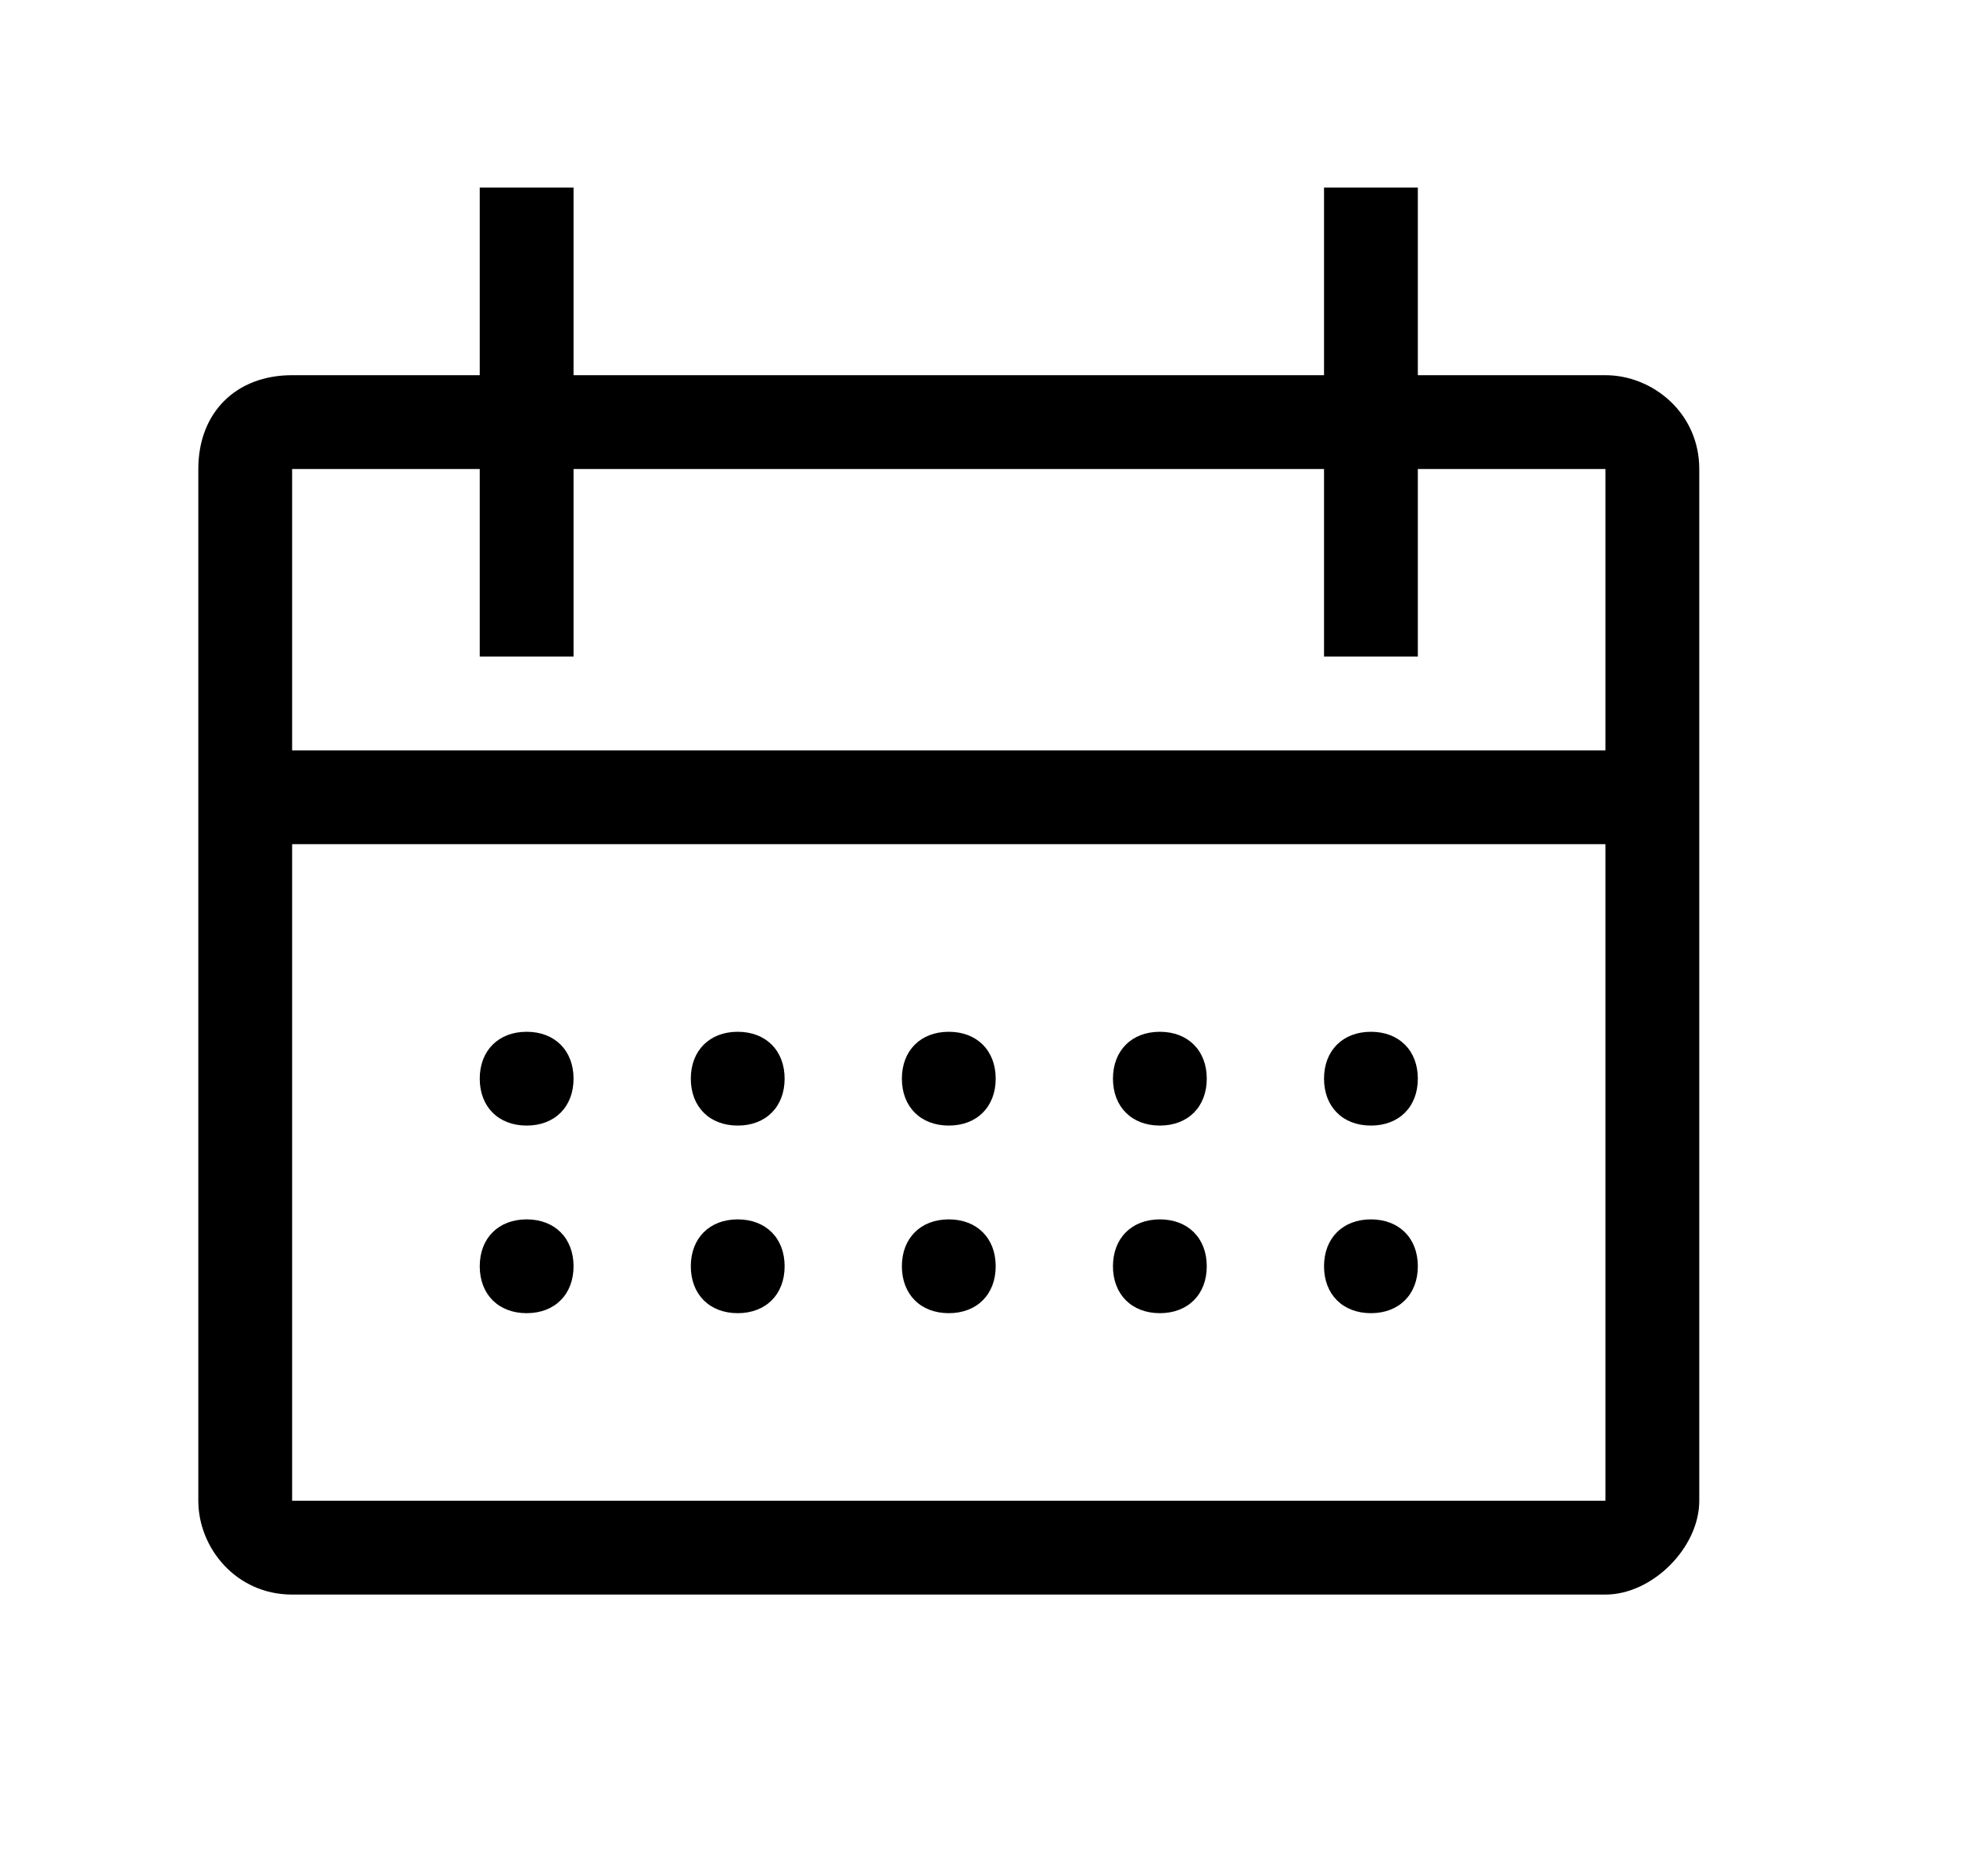
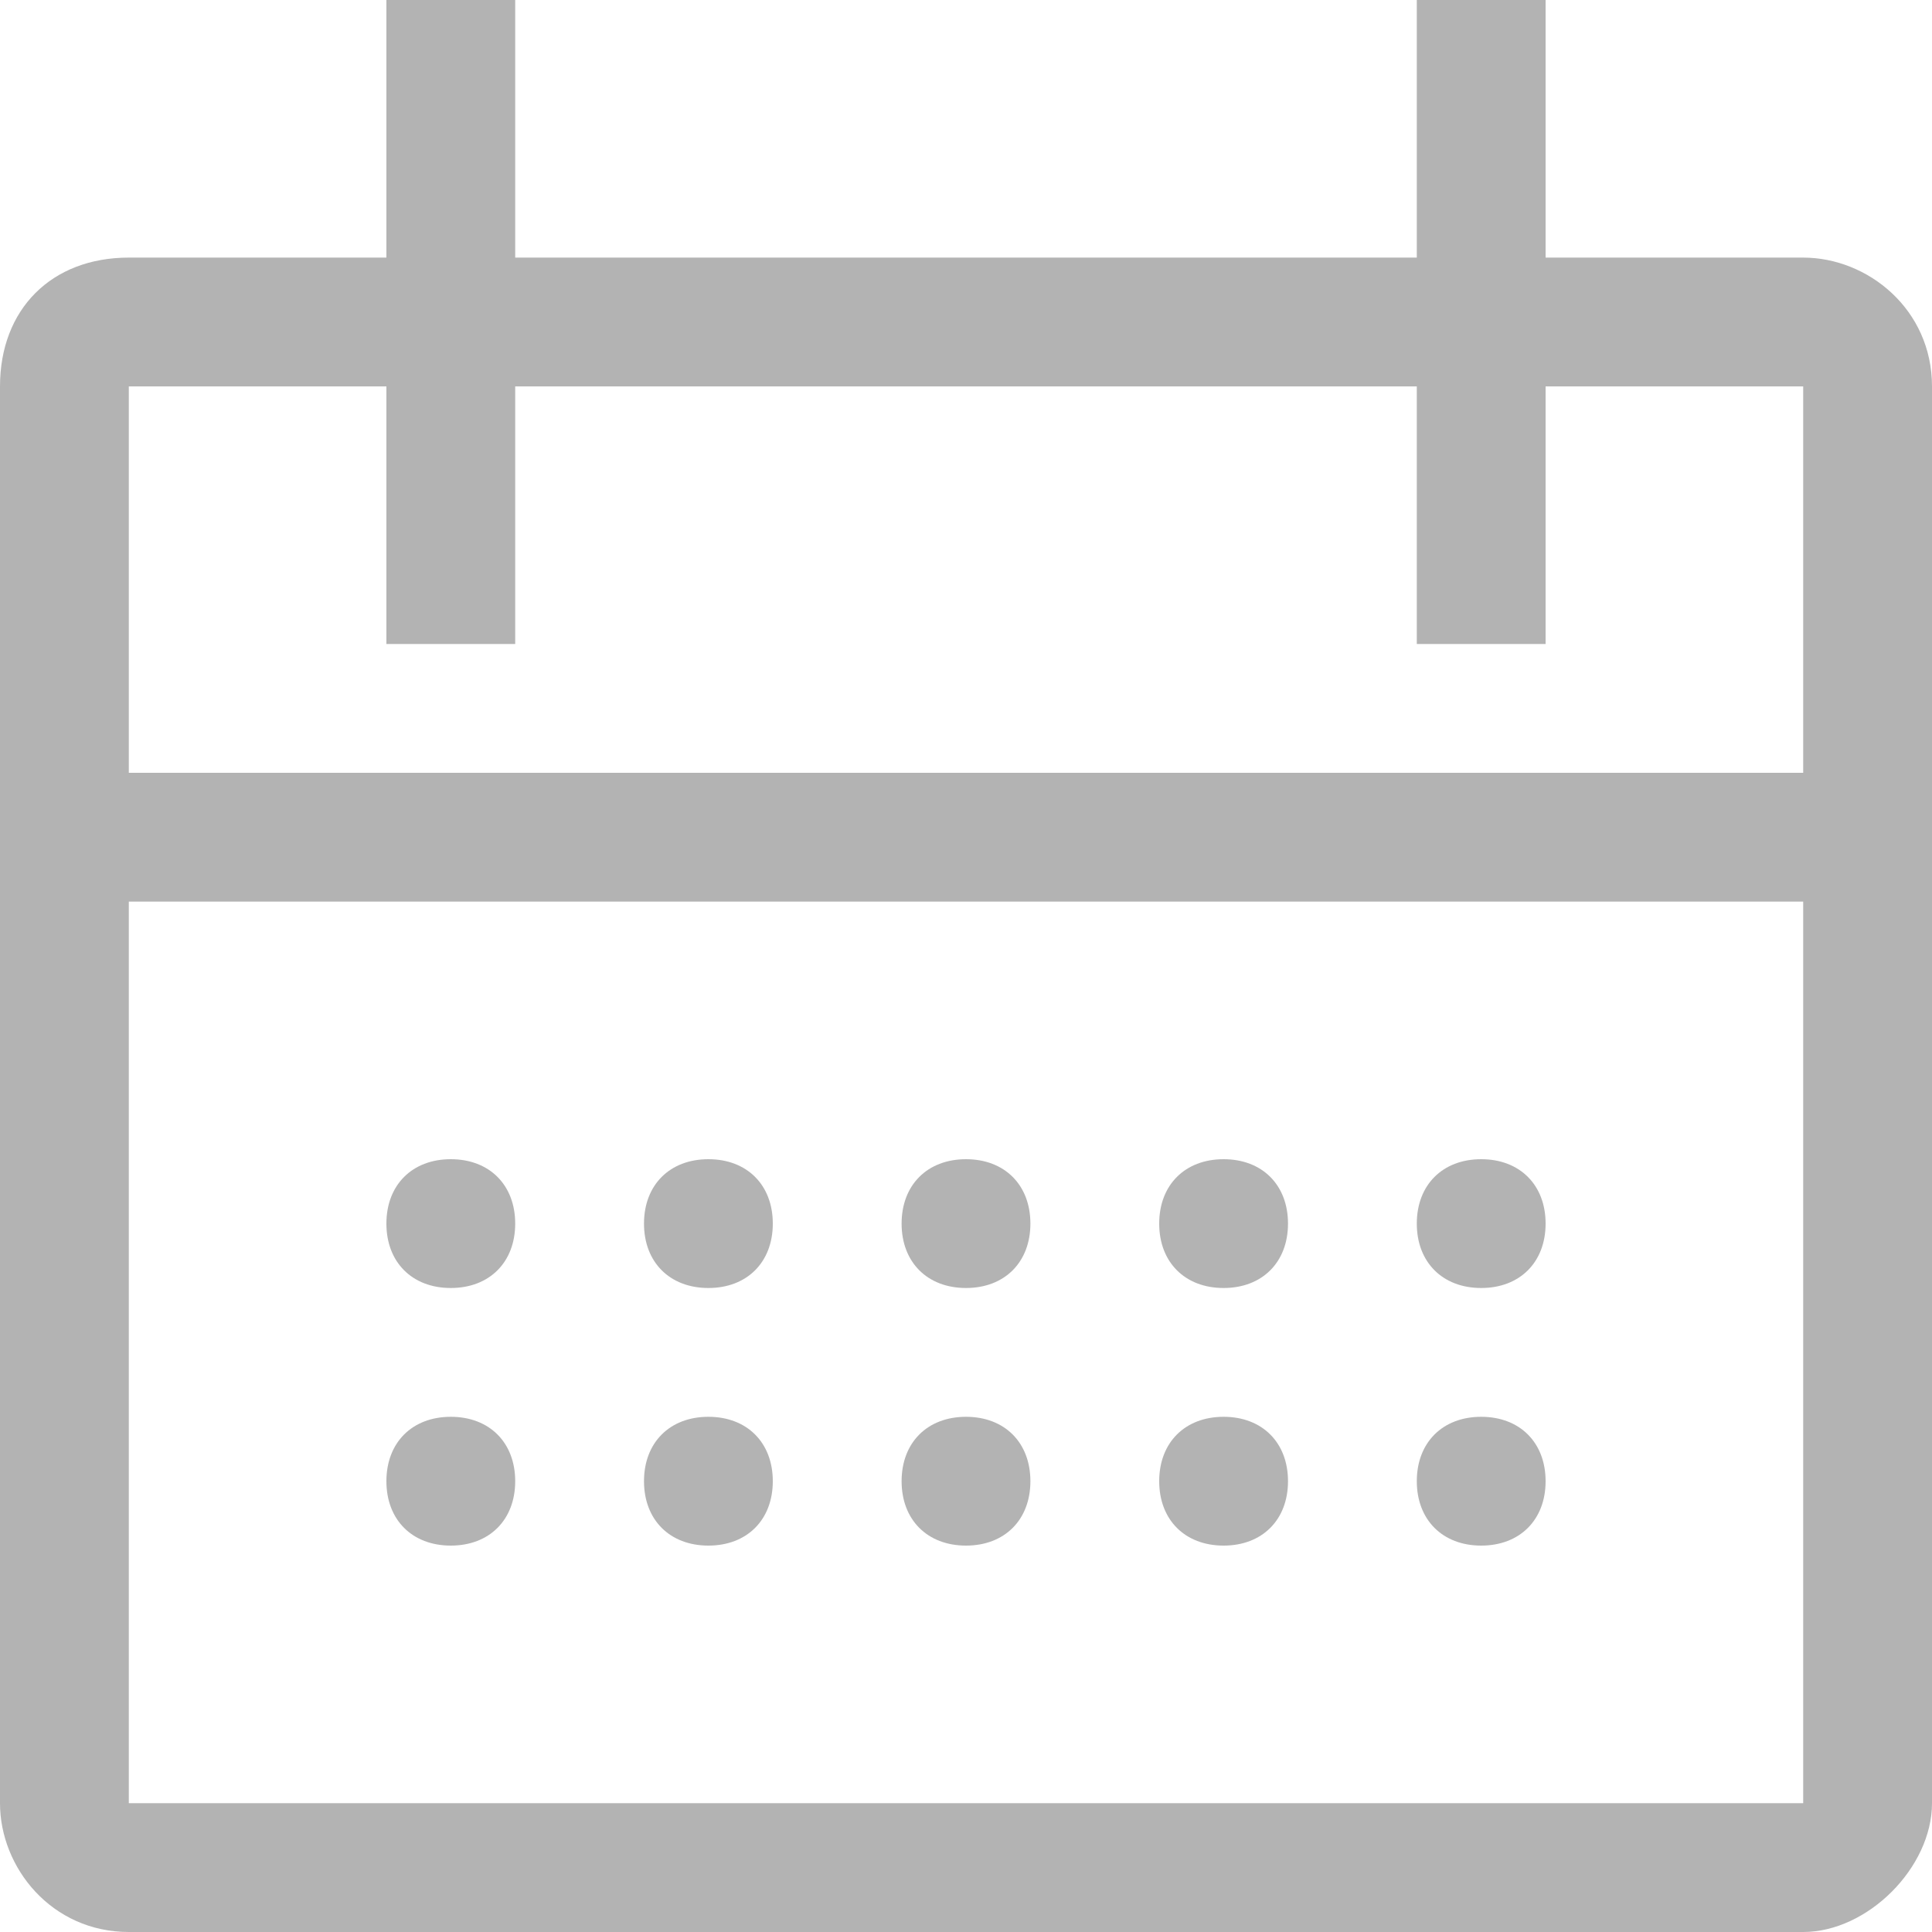
- <svg xmlns="http://www.w3.org/2000/svg" width="21" height="20" viewBox="0 0 21 20" fill="none">
-   <path d="M7.864 12C8.164 12 8.364 11.8 8.364 11.5C8.364 11.2 8.164 11 7.864 11C7.564 11 7.364 11.2 7.364 11.5C7.364 11.8 7.564 12 7.864 12Z" fill="black" />
-   <path d="M17.114 4H15.114V2H14.114V4H6.114V2H5.114V4H3.114C2.514 4 2.114 4.4 2.114 5V16C2.114 16.5 2.514 17 3.114 17H17.114C17.614 17 18.114 16.5 18.114 16V5C18.114 4.4 17.614 4 17.114 4ZM17.114 16H3.114V9H17.114V16ZM3.114 8V5H5.114V7H6.114V5H14.114V7H15.114V5H17.114V8H3.114Z" fill="black" />
-   <path d="M10.114 12C10.414 12 10.614 11.8 10.614 11.5C10.614 11.2 10.414 11 10.114 11C9.814 11 9.614 11.2 9.614 11.5C9.614 11.8 9.814 12 10.114 12Z" fill="black" />
-   <path d="M12.364 12C12.664 12 12.864 11.8 12.864 11.5C12.864 11.2 12.664 11 12.364 11C12.064 11 11.864 11.2 11.864 11.5C11.864 11.8 12.064 12 12.364 12Z" fill="black" />
-   <path d="M7.864 13C7.564 13 7.364 13.2 7.364 13.5C7.364 13.8 7.564 14 7.864 14C8.164 14 8.364 13.8 8.364 13.5C8.364 13.2 8.164 13 7.864 13Z" fill="black" />
-   <path d="M5.614 12C5.914 12 6.114 11.8 6.114 11.5C6.114 11.2 5.914 11 5.614 11C5.314 11 5.114 11.2 5.114 11.5C5.114 11.8 5.314 12 5.614 12Z" fill="black" />
-   <path d="M5.614 13C5.314 13 5.114 13.2 5.114 13.5C5.114 13.8 5.314 14 5.614 14C5.914 14 6.114 13.8 6.114 13.5C6.114 13.2 5.914 13 5.614 13Z" fill="black" />
-   <path d="M10.114 13C9.814 13 9.614 13.2 9.614 13.5C9.614 13.8 9.814 14 10.114 14C10.414 14 10.614 13.8 10.614 13.5C10.614 13.2 10.414 13 10.114 13Z" fill="black" />
-   <path d="M12.364 13C12.064 13 11.864 13.2 11.864 13.5C11.864 13.8 12.064 14 12.364 14C12.664 14 12.864 13.8 12.864 13.5C12.864 13.2 12.664 13 12.364 13Z" fill="black" />
-   <path d="M14.614 12C14.914 12 15.114 11.8 15.114 11.5C15.114 11.2 14.914 11 14.614 11C14.314 11 14.114 11.2 14.114 11.5C14.114 11.8 14.314 12 14.614 12Z" fill="black" />
-   <path d="M14.614 13C14.314 13 14.114 13.2 14.114 13.5C14.114 13.8 14.314 14 14.614 14C14.914 14 15.114 13.8 15.114 13.5C15.114 13.2 14.914 13 14.614 13Z" fill="black" />
+ <svg xmlns="http://www.w3.org/2000/svg" width="15" height="15" viewBox="0 0 15 15" fill="none">
+   <g opacity="0.3">
+     <path d="M5.5 10C5.8 10 6 9.8 6 9.5C6 9.2 5.8 9 5.5 9C5.2 9 5 9.2 5 9.5C5 9.8 5.2 10 5.5 10Z" fill="black" />
+     <path d="M14 2H12V0H11V2H4V0H3V2H1C0.4 2 0 2.4 0 3V6V7V14C0 14.5 0.4 15 1 15H14C14.5 15 15 14.5 15 14V7V6V3C15 2.4 14.5 2 14 2ZM14 14H1V7H14V14ZM1 6V3H3V5H4V3H11V5H12V3H14V6H1Z" fill="black" />
+     <path d="M7.5 10C7.8 10 8 9.8 8 9.5C8 9.2 7.8 9 7.5 9C7.2 9 7 9.2 7 9.5C7 9.8 7.2 10 7.5 10Z" fill="black" />
+     <path d="M9.5 10C9.8 10 10 9.8 10 9.5C10 9.2 9.8 9 9.5 9C9.2 9 9 9.2 9 9.5C9 9.8 9.2 10 9.5 10Z" fill="black" />
+     <path d="M5.5 11C5.2 11 5 11.2 5 11.5C5 11.8 5.2 12 5.5 12C5.8 12 6 11.8 6 11.5C6 11.2 5.8 11 5.5 11Z" fill="black" />
+     <path d="M3.5 10C3.8 10 4 9.8 4 9.5C4 9.2 3.8 9 3.5 9C3.2 9 3 9.2 3 9.5C3 9.8 3.2 10 3.5 10Z" fill="black" />
+     <path d="M3.5 11C3.2 11 3 11.2 3 11.5C3 11.8 3.2 12 3.5 12C3.8 12 4 11.8 4 11.5C4 11.2 3.8 11 3.5 11Z" fill="black" />
+     <path d="M7.5 11C7.2 11 7 11.2 7 11.5C7 11.8 7.2 12 7.5 12C7.8 12 8 11.8 8 11.5C8 11.2 7.8 11 7.5 11Z" fill="black" />
+     <path d="M9.5 11C9.2 11 9 11.2 9 11.5C9 11.8 9.2 12 9.5 12C9.8 12 10 11.8 10 11.5C10 11.2 9.8 11 9.5 11Z" fill="black" />
+     <path d="M11.5 10C11.8 10 12 9.8 12 9.5C12 9.2 11.8 9 11.5 9C11.2 9 11 9.2 11 9.5C11 9.8 11.2 10 11.5 10Z" fill="black" />
+     <path d="M11.5 11C11.2 11 11 11.2 11 11.5C11 11.8 11.2 12 11.5 12C11.8 12 12 11.8 12 11.5C12 11.2 11.8 11 11.5 11Z" fill="black" />
+   </g>
</svg>
